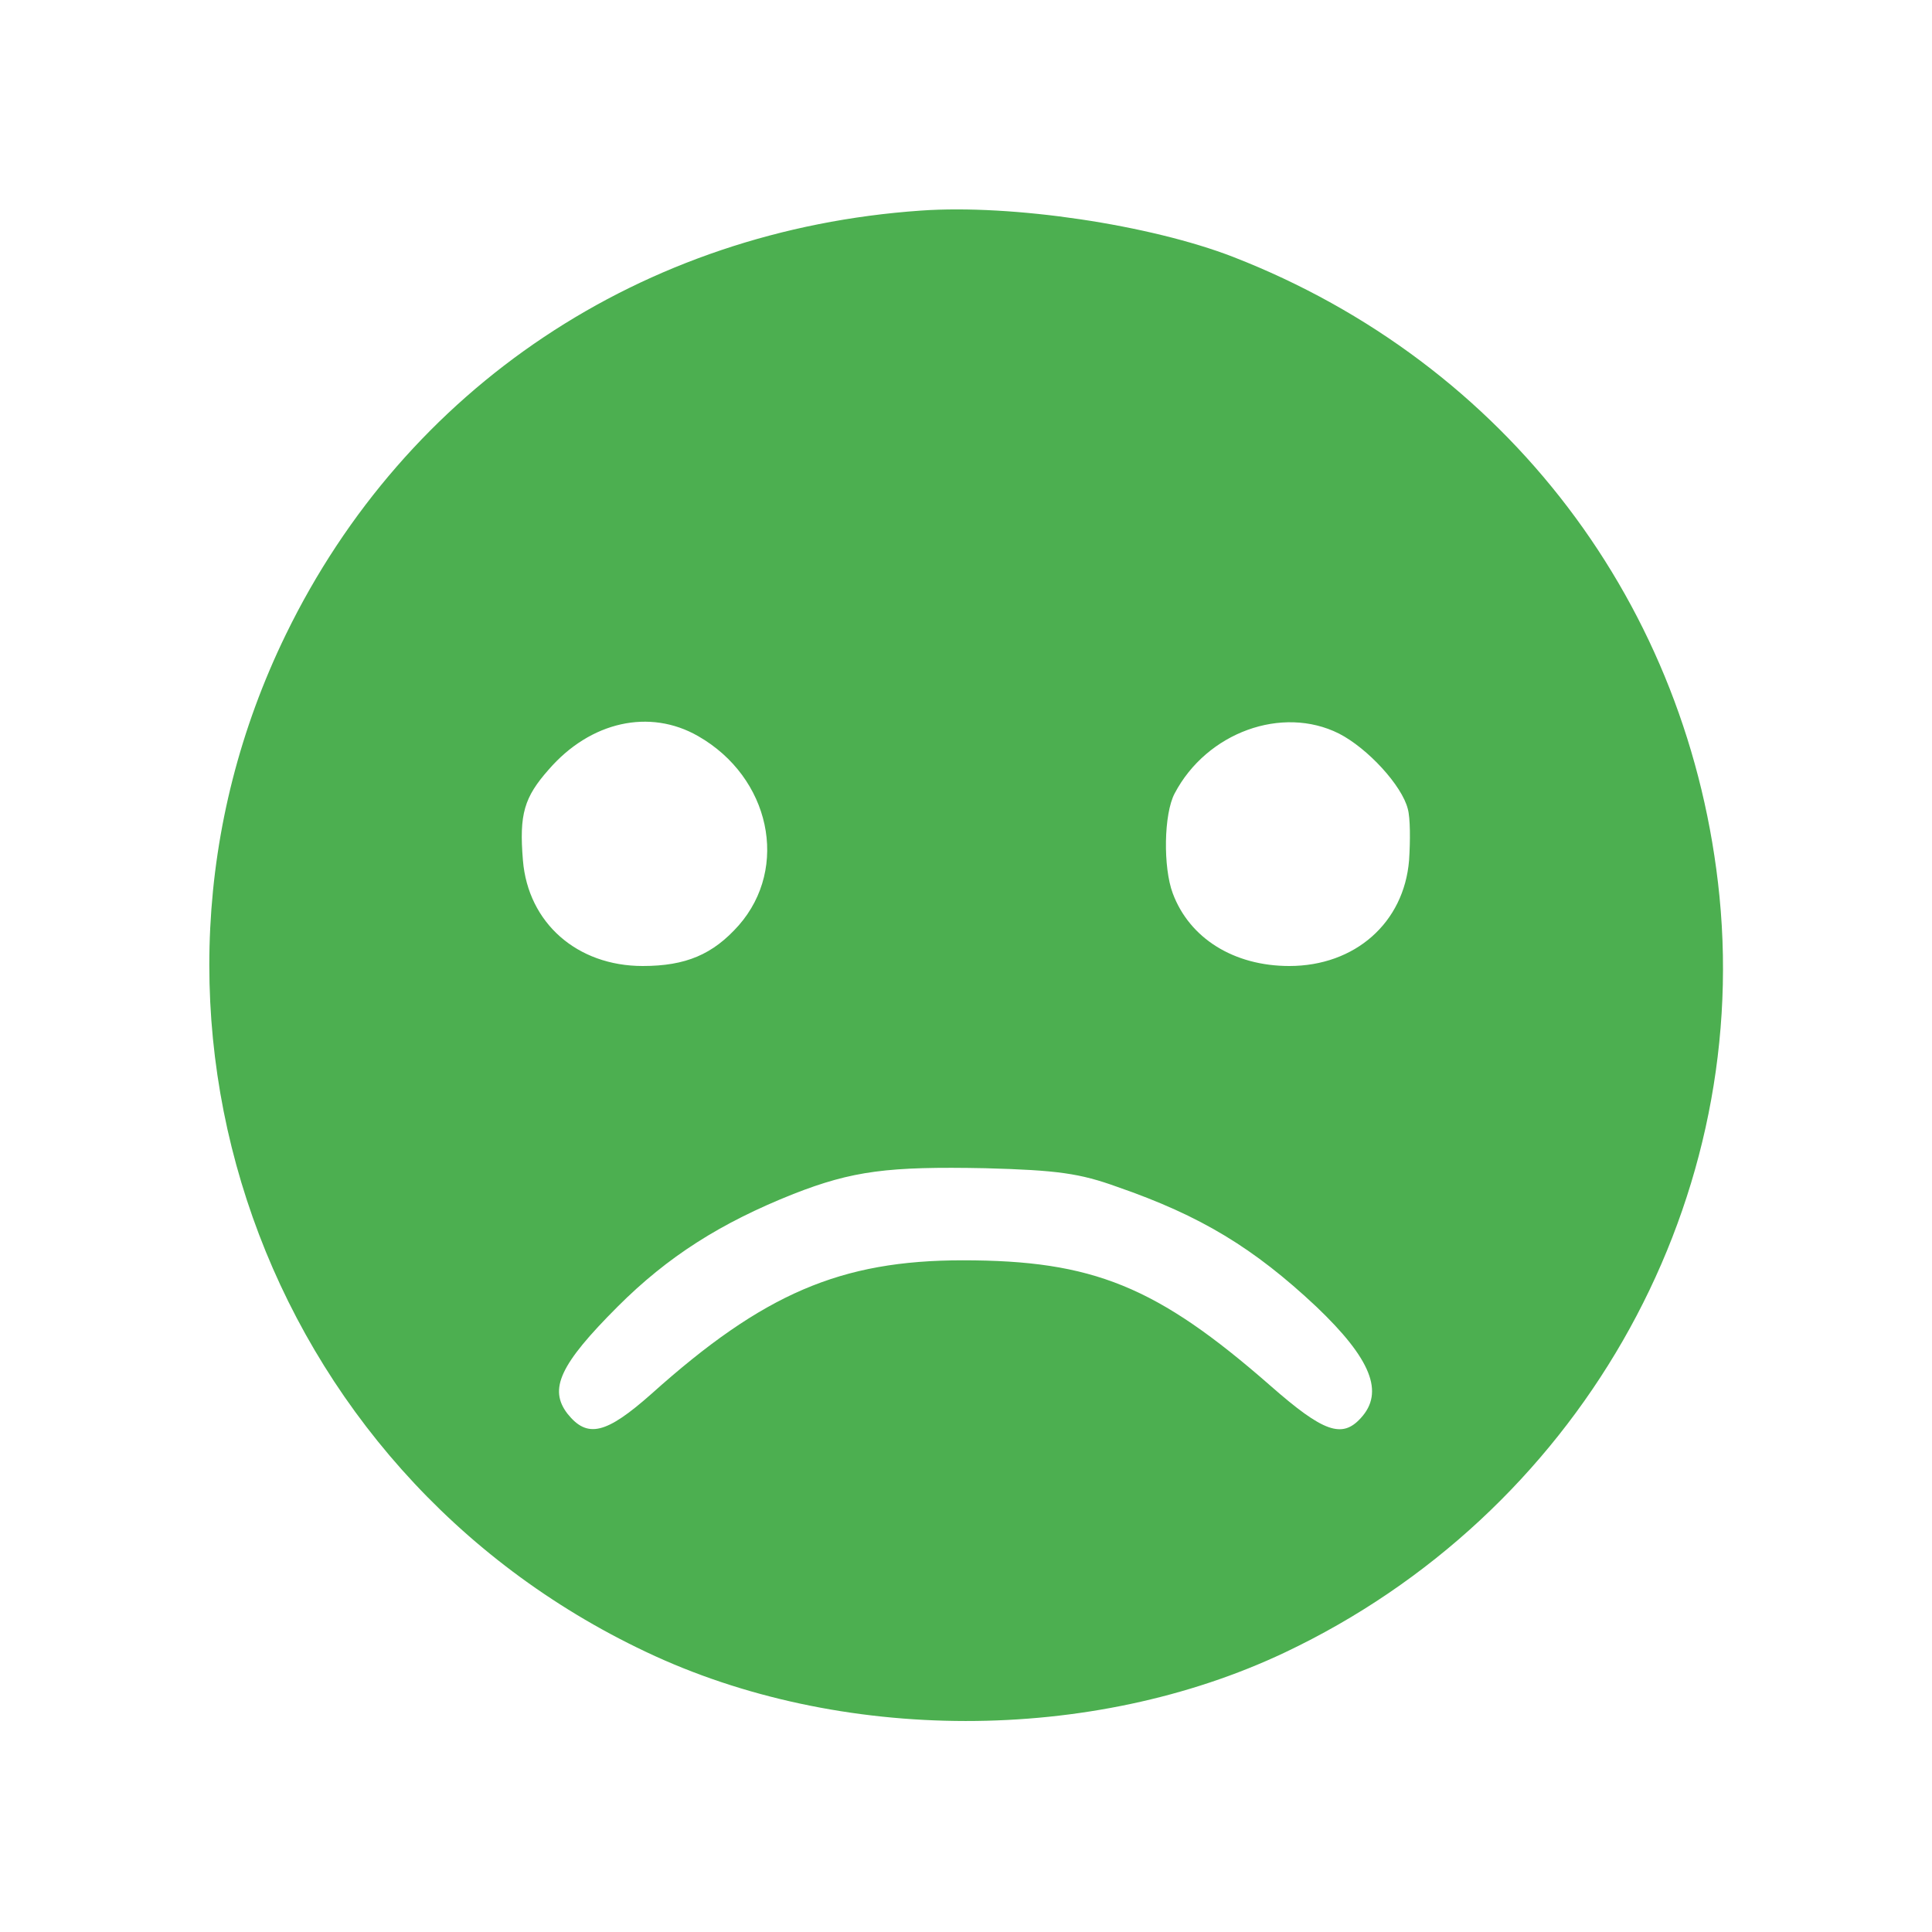
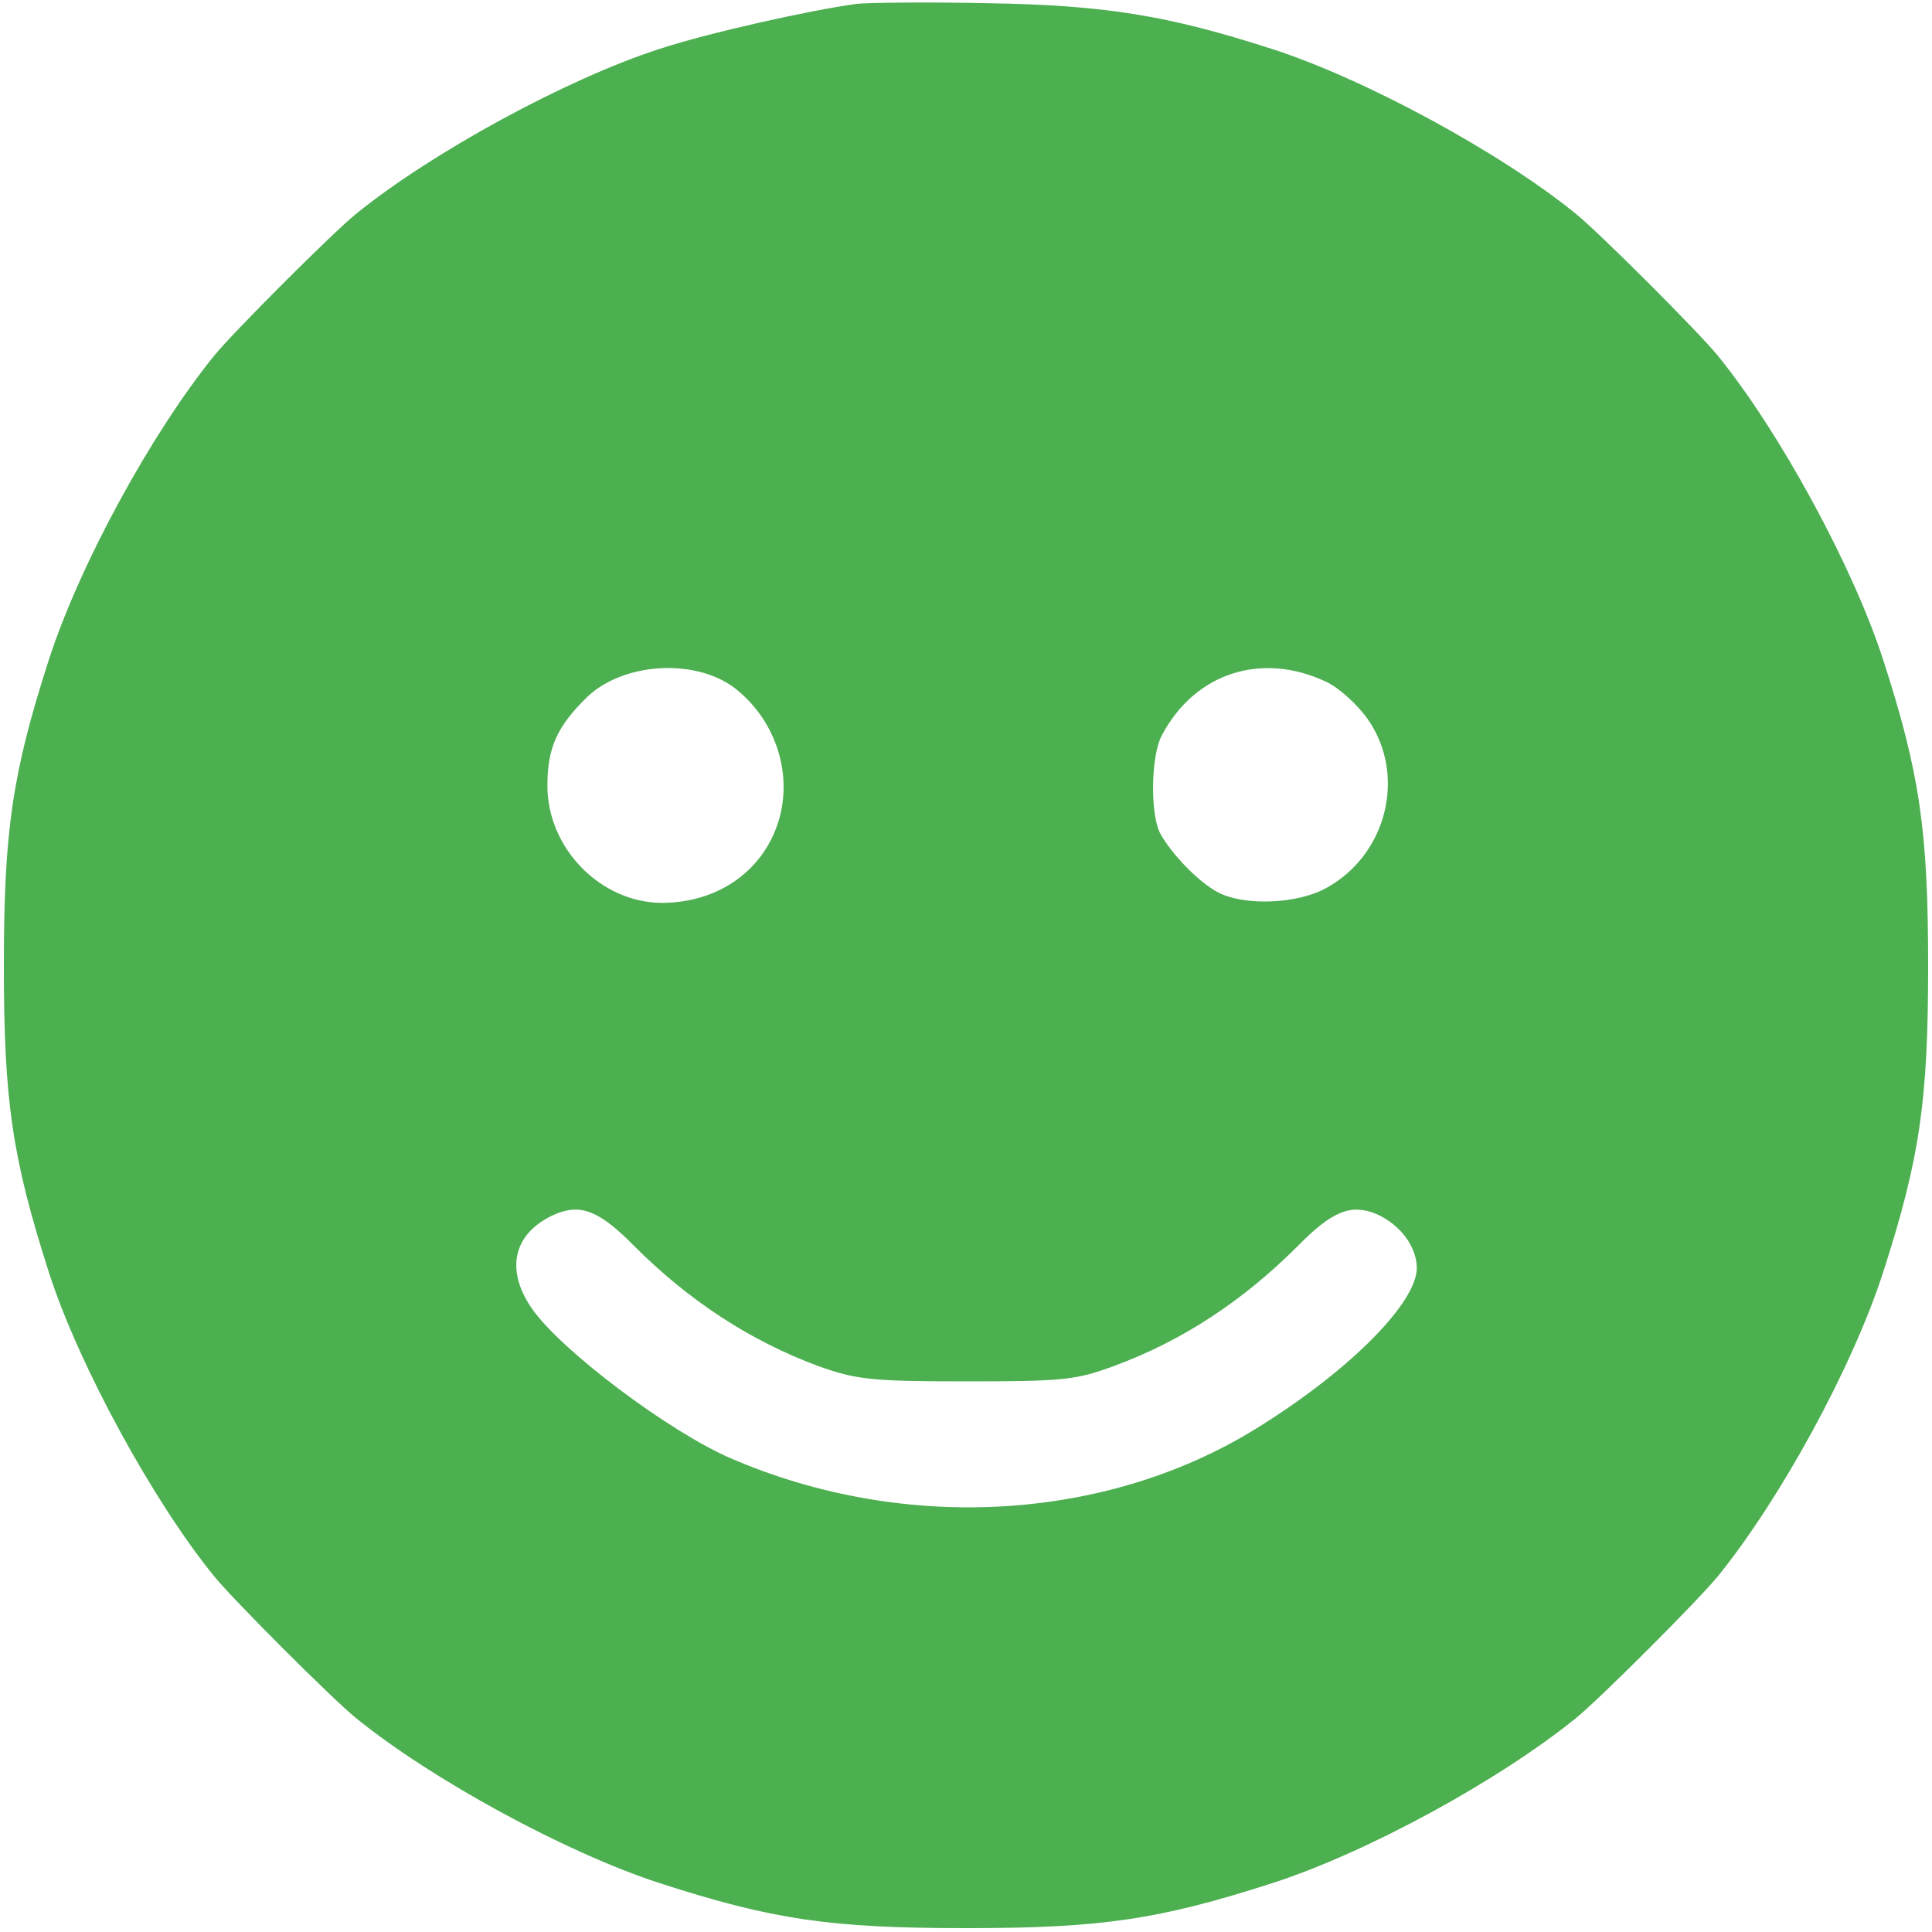
<svg xmlns="http://www.w3.org/2000/svg" version="1.0" width="300pt" height="300pt" viewBox="0 0 300 300" preserveAspectRatio="xMidYMid meet">
  <g transform="translate(0,300) scale(0.1,-0.1)" fill="#4caf50" stroke="none">
-     <path d="M1430 2673 c-433 -30 -799 -274 -986 -658 -287 -589 -37 -1298 559 -1580 301 -143 692 -143 992 -1 452 214 723 686 675 1174 -45 452 -331 828 -755 993 -129 50 -343 82 -485 72z m-346 -816 c112 -64 142 -204 63 -294 -40 -45 -82 -63 -149 -63 -102 0 -178 67 -186 164 -6 72 2 98 40 141 65 75 157 95 232 52z m995 4 c45 -23 98 -81 107 -117 4 -14 4 -50 2 -80 -8 -97 -84 -164 -186 -164 -86 0 -155 43 -181 113 -15 40 -14 123 3 155 50 95 167 137 255 93z m-344 -704 c130 -45 212 -95 309 -186 85 -81 106 -133 69 -173 -29 -32 -58 -22 -140 50 -177 155 -276 195 -478 195 -190 0 -310 -52 -483 -207 -71 -63 -100 -70 -131 -31 -29 38 -12 76 78 166 78 78 160 130 273 175 92 36 147 43 298 40 112 -3 147 -8 205 -29z" />
+     <path d="M1330 2994 c-73 -10 -230 -45 -306 -70 -143 -46 -354 -161 -471 -256 -36 -29 -192 -185 -221 -221 -97 -120 -208 -323 -256 -471 -57 -177 -70 -266 -70 -476 0 -210 13 -298 70 -476 46 -143 161 -354 256 -471 29 -36 185 -192 221 -221 117 -95 326 -209 471 -256 176 -57 266 -70 476 -70 210 0 299 13 476 70 148 48 351 159 471 256 36 29 192 185 221 221 97 120 208 323 256 471 57 177 70 266 70 476 0 210 -13 300 -70 476 -47 145 -161 354 -256 471 -29 36 -185 192 -221 221 -118 96 -329 210 -472 256 -161 52 -259 68 -440 71 -93 2 -186 1 -205 -1z m-191 -1061 c62 -47 91 -127 72 -201 -22 -82 -94 -134 -184 -134 -95 1 -177 85 -177 182 0 59 15 92 62 138 56 53 165 60 227 15z m921 8 c19 -9 48 -35 64 -58 60 -86 30 -209 -63 -261 -45 -26 -128 -29 -169 -8 -31 16 -74 61 -91 93 -15 30 -14 119 3 151 51 97 155 131 256 83z m-1075 -876 c85 -85 180 -147 285 -186 59 -21 81 -24 230 -24 150 0 171 2 230 24 106 39 200 101 285 186 54 55 83 66 122 50 37 -16 63 -51 63 -84 0 -53 -101 -156 -241 -244 -234 -149 -551 -169 -823 -52 -96 41 -265 168 -310 233 -43 62 -28 119 37 147 39 16 68 5 122 -50z" />
  </g>
</svg>
